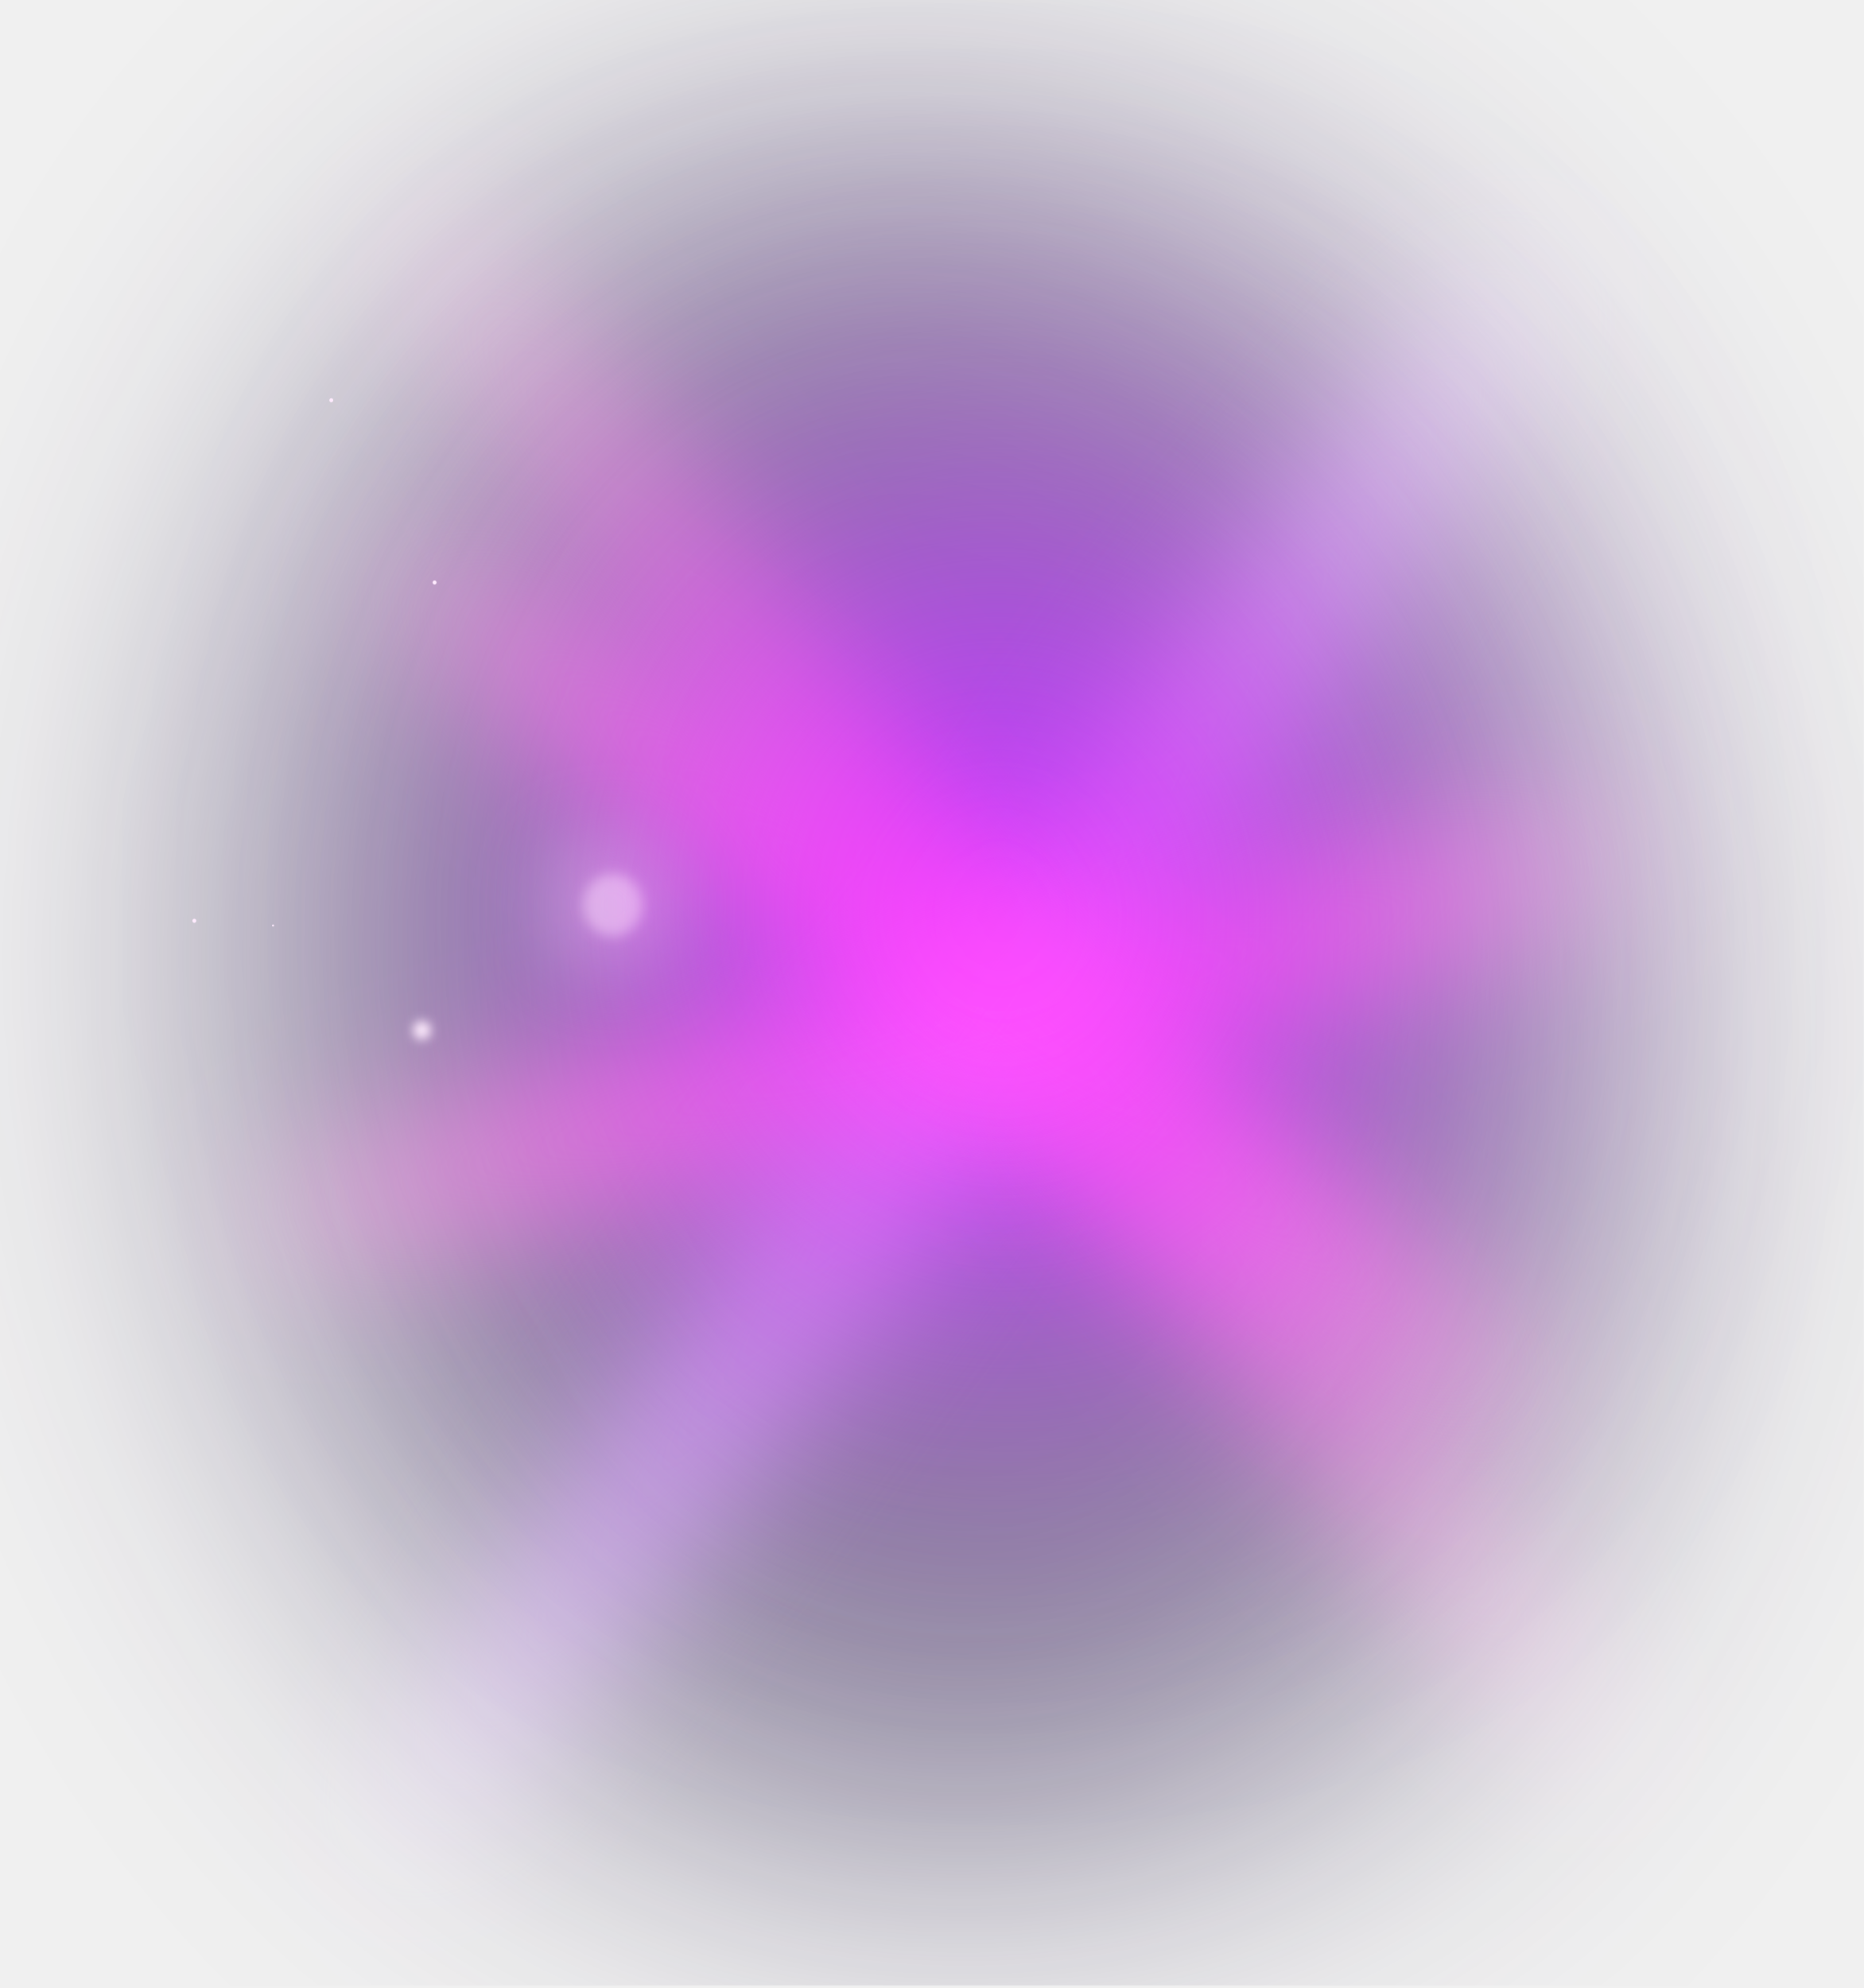
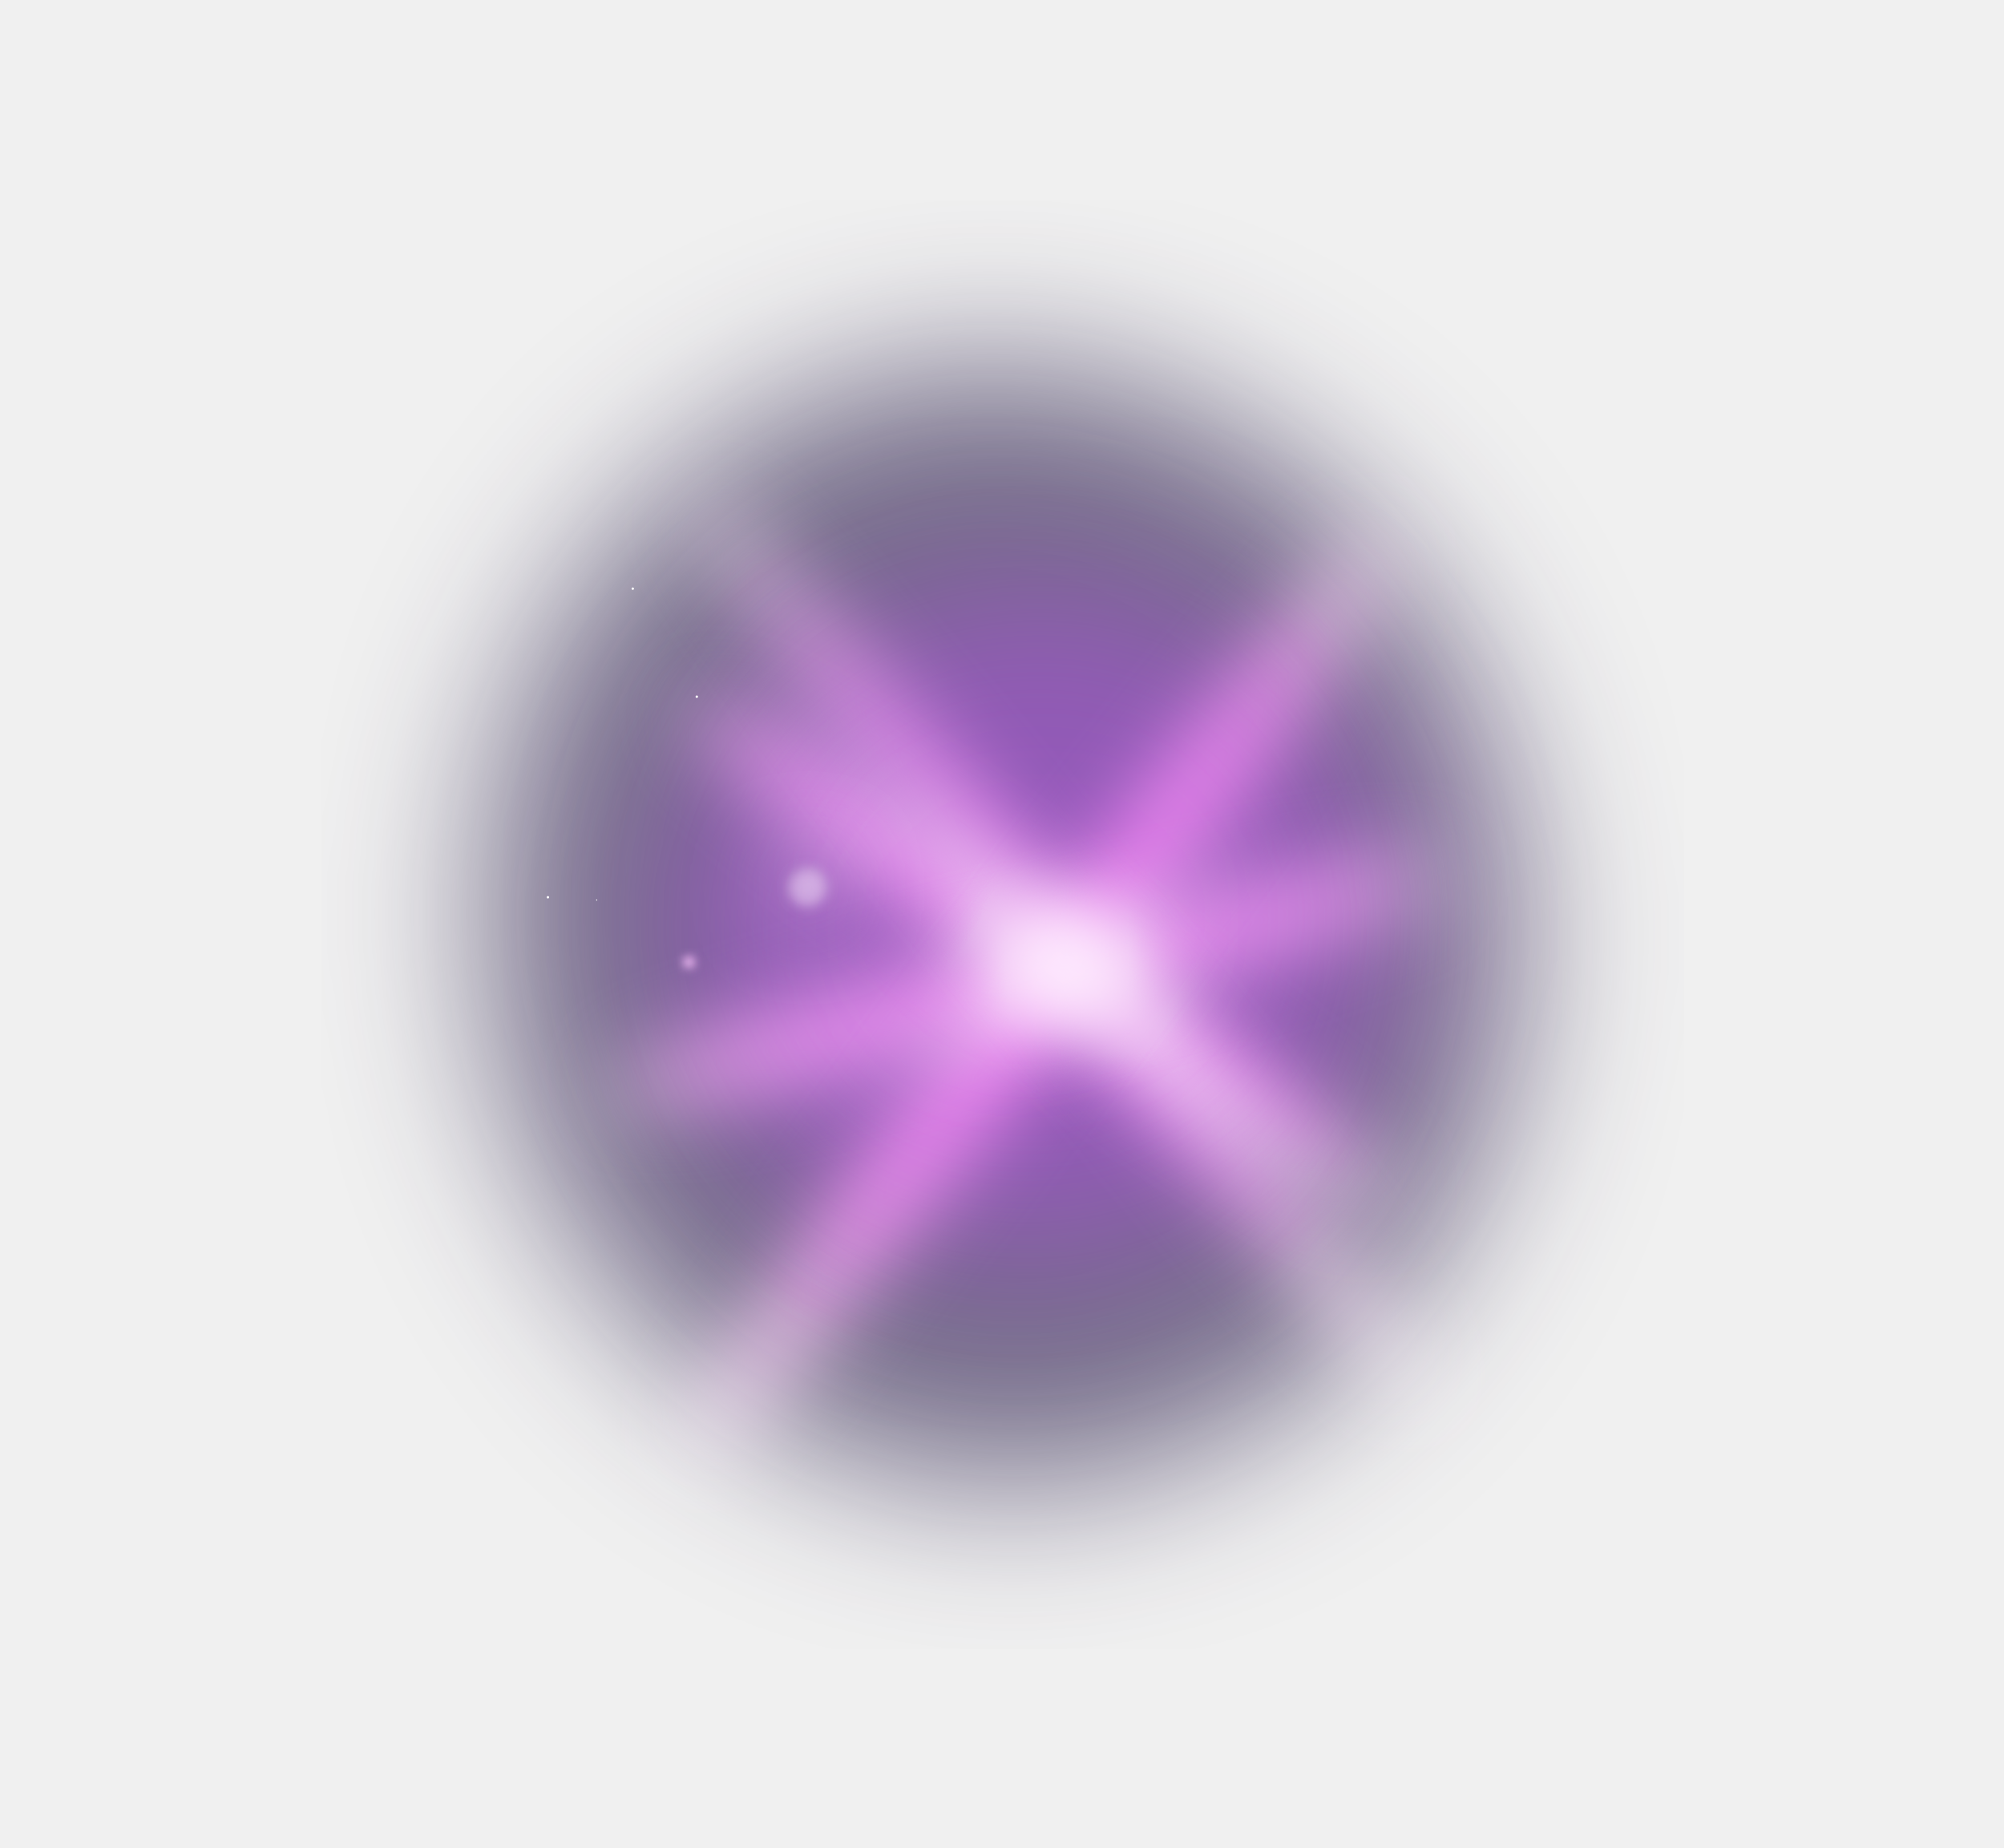
- <svg xmlns="http://www.w3.org/2000/svg" width="569" height="607" viewBox="0 0 569 607" fill="none">
-   <g clip-path="url(#clip0_10331_76069)">
-     <g filter="url(#filter0_f_10331_76069)">
-       <ellipse rx="210.772" ry="265.404" transform="matrix(-0.990564 0.137053 0.125559 0.992086 284.893 304.19)" fill="#221744" fill-opacity="0.5" />
-     </g>
-     <g filter="url(#filter1_f_10331_76069)">
-       <ellipse rx="116.758" ry="132.517" transform="matrix(-0.990564 0.137053 0.125559 0.992086 305.487 279.071)" fill="#BE35FF" />
-     </g>
-     <g style="mix-blend-mode:overlay" filter="url(#filter2_f_10331_76069)">
-       <ellipse rx="2.749" ry="2.768" transform="matrix(0.74497 0.667098 0.633669 -0.773605 128.832 314.584)" fill="#FFEBFE" />
-     </g>
-     <g style="mix-blend-mode:overlay" filter="url(#filter3_f_10331_76069)">
-       <ellipse rx="13.312" ry="13.403" transform="matrix(0.74497 0.667098 0.633669 -0.773605 187.113 276.319)" fill="#FFEBFE" />
-     </g>
-     <g style="mix-blend-mode:soft-light" filter="url(#filter4_f_10331_76069)">
-       <ellipse rx="9.26" ry="9.324" transform="matrix(0.74497 0.667098 0.633669 -0.773605 187.113 276.319)" fill="#FFEBFE" />
-     </g>
-     <ellipse rx="0.607" ry="0.611" transform="matrix(0.74497 0.667098 0.633669 -0.773605 132.69 177.856)" fill="#FFEBFE" />
-     <ellipse rx="0.607" ry="0.611" transform="matrix(0.74497 0.667098 0.633669 -0.773605 101.151 122.207)" fill="#FFEBFE" />
-     <ellipse rx="0.607" ry="0.611" transform="matrix(0.74497 0.667098 0.633669 -0.773605 59.3333 281.154)" fill="#FFEBFE" />
-     <ellipse rx="0.304" ry="0.306" transform="matrix(0.74497 0.667098 0.633669 -0.773605 83.3602 282.583)" fill="#FFEBFE" />
-     <g style="mix-blend-mode:overlay" filter="url(#filter5_f_10331_76069)">
-       <ellipse rx="18.593" ry="306.922" transform="matrix(0.782071 0.62319 0.58903 -0.808111 293.418 324.059)" fill="#D49EFF" />
-     </g>
-     <g style="mix-blend-mode:overlay" filter="url(#filter6_f_10331_76069)">
-       <ellipse rx="13.454" ry="306.501" transform="matrix(-0.761504 0.64816 0.614334 0.789046 307.917 301.007)" fill="#FF83E4" />
-     </g>
-     <g style="mix-blend-mode:overlay" filter="url(#filter7_f_10331_76069)">
-       <ellipse rx="19.061" ry="219.802" transform="matrix(0.248248 0.968696 0.962924 -0.269773 287.655 316.402)" fill="#FF83E4" />
-     </g>
-     <g style="mix-blend-mode:overlay" filter="url(#filter8_f_10331_76069)">
-       <ellipse rx="18.837" ry="222.554" transform="matrix(-0.565045 0.82506 0.800501 0.599331 295.834 301.363)" fill="#FF83E4" />
-     </g>
+ <svg xmlns="http://www.w3.org/2000/svg" width="844" height="778" viewBox="0 0 844 778" fill="none">
+   <g filter="url(#filter0_f_10350_75984)">
+     <ellipse rx="216.473" ry="235.134" transform="matrix(-0.991358 0.131185 0.131185 0.991358 422.448 389.5)" fill="#221744" fill-opacity="0.6" />
+   </g>
+   <g filter="url(#filter1_f_10350_75984)">
+     <ellipse rx="152.912" ry="142.331" transform="matrix(-0.991358 0.131185 0.131185 0.991358 435.042 388.259)" fill="#C13EFF" fill-opacity="0.4" />
+   </g>
+   <g style="mix-blend-mode:overlay" filter="url(#filter2_f_10350_75984)">
+     <circle r="2.305" transform="matrix(0.75952 0.650484 0.650484 -0.75952 290.166 405.153)" fill="white" />
+   </g>
+   <g style="mix-blend-mode:overlay" filter="url(#filter3_f_10350_75984)">
+     <circle r="11.161" transform="matrix(0.75952 0.650484 0.650484 -0.75952 339.983 373.87)" fill="white" />
+   </g>
+   <g style="mix-blend-mode:soft-light" filter="url(#filter4_f_10350_75984)">
+     <circle r="7.764" transform="matrix(0.75952 0.650484 0.650484 -0.75952 339.983 373.87)" fill="white" />
+   </g>
+   <circle r="0.509" transform="matrix(0.75952 0.650484 0.650484 -0.75952 293.464 293.374)" fill="white" />
+   <circle r="0.509" transform="matrix(0.75952 0.650484 0.650484 -0.75952 266.505 247.881)" fill="white" />
+   <circle r="0.509" transform="matrix(0.75952 0.650484 0.650484 -0.75952 230.76 377.823)" fill="white" />
+   <circle r="0.255" transform="matrix(0.75952 0.650484 0.650484 -0.75952 251.298 378.992)" fill="white" />
+   <g style="mix-blend-mode:overlay" filter="url(#filter5_f_10350_75984)">
+     <ellipse rx="15.123" ry="246.709" transform="matrix(0.795351 0.606149 0.606149 -0.795351 436.73 419.753)" fill="#FFC9FA" />
+   </g>
+   <g style="mix-blend-mode:overlay" filter="url(#filter6_f_10350_75984)">
+     <ellipse rx="10.928" ry="246.709" transform="matrix(-0.775522 0.631321 0.631321 0.775522 448.724 401.514)" fill="#FFDEFC" />
+   </g>
+   <g style="mix-blend-mode:overlay" filter="url(#filter7_f_10350_75984)">
+     <ellipse rx="15.123" ry="181.251" transform="matrix(0.258819 0.965926 0.965926 -0.258819 431.963 413.694)" fill="#FFDEFC" />
+   </g>
+   <g style="mix-blend-mode:overlay" filter="url(#filter8_f_10350_75984)">
+     <ellipse rx="15.123" ry="181.251" transform="matrix(-0.582195 0.813049 0.813049 0.582195 438.729 401.796)" fill="#FFDEFC" />
  </g>
  <defs>
-     <filter id="filter0_f_10331_76069" x="-39.007" y="-73.159" width="647.801" height="754.699" filterUnits="userSpaceOnUse" color-interpolation-filters="sRGB">
+     <filter id="filter0_f_10350_75984" x="135.613" y="84.651" width="573.671" height="609.698" filterUnits="userSpaceOnUse" color-interpolation-filters="sRGB">
      <feFlood flood-opacity="0" result="BackgroundImageFix" />
      <feBlend mode="normal" in="SourceGraphic" in2="BackgroundImageFix" result="shape" />
-       <feGaussianBlur stdDeviation="56.222" result="effect1_foregroundBlur_10331_76069" />
+       <feGaussianBlur stdDeviation="35" result="effect1_foregroundBlur_10350_75984" />
    </filter>
-     <filter id="filter1_f_10331_76069" x="-36.262" y="-78.267" width="683.498" height="714.676" filterUnits="userSpaceOnUse" color-interpolation-filters="sRGB">
+     <filter id="filter1_f_10350_75984" x="212.29" y="175.721" width="445.504" height="425.076" filterUnits="userSpaceOnUse" color-interpolation-filters="sRGB">
      <feFlood flood-opacity="0" result="BackgroundImageFix" />
      <feBlend mode="normal" in="SourceGraphic" in2="BackgroundImageFix" result="shape" />
-       <feGaussianBlur stdDeviation="112.443" result="effect1_foregroundBlur_10331_76069" />
+       <feGaussianBlur stdDeviation="35" result="effect1_foregroundBlur_10350_75984" />
    </filter>
-     <filter id="filter2_f_10331_76069" x="123.137" y="308.766" width="11.39" height="11.636" filterUnits="userSpaceOnUse" color-interpolation-filters="sRGB">
+     <filter id="filter2_f_10350_75984" x="283.861" y="398.849" width="12.61" height="12.61" filterUnits="userSpaceOnUse" color-interpolation-filters="sRGB">
      <feFlood flood-opacity="0" result="BackgroundImageFix" />
      <feBlend mode="normal" in="SourceGraphic" in2="BackgroundImageFix" result="shape" />
-       <feGaussianBlur stdDeviation="1.499" result="effect1_foregroundBlur_10331_76069" />
+       <feGaussianBlur stdDeviation="2" result="effect1_foregroundBlur_10350_75984" />
    </filter>
-     <filter id="filter3_f_10331_76069" x="144.071" y="232.682" width="86.084" height="87.274" filterUnits="userSpaceOnUse" color-interpolation-filters="sRGB">
+     <filter id="filter3_f_10350_75984" x="288.823" y="322.709" width="102.322" height="102.321" filterUnits="userSpaceOnUse" color-interpolation-filters="sRGB">
      <feFlood flood-opacity="0" result="BackgroundImageFix" />
      <feBlend mode="normal" in="SourceGraphic" in2="BackgroundImageFix" result="shape" />
-       <feGaussianBlur stdDeviation="14.992" result="effect1_foregroundBlur_10331_76069" />
+       <feGaussianBlur stdDeviation="20" result="effect1_foregroundBlur_10350_75984" />
    </filter>
-     <filter id="filter4_f_10331_76069" x="174.282" y="263.073" width="25.662" height="26.49" filterUnits="userSpaceOnUse" color-interpolation-filters="sRGB">
+     <filter id="filter4_f_10350_75984" x="327.219" y="361.106" width="25.528" height="25.528" filterUnits="userSpaceOnUse" color-interpolation-filters="sRGB">
      <feFlood flood-opacity="0" result="BackgroundImageFix" />
      <feBlend mode="normal" in="SourceGraphic" in2="BackgroundImageFix" result="shape" />
-       <feGaussianBlur stdDeviation="1.874" result="effect1_foregroundBlur_10331_76069" />
+       <feGaussianBlur stdDeviation="2.5" result="effect1_foregroundBlur_10350_75984" />
    </filter>
-     <filter id="filter5_f_10331_76069" x="67.061" y="30.779" width="452.714" height="586.56" filterUnits="userSpaceOnUse" color-interpolation-filters="sRGB">
+     <filter id="filter5_f_10350_75984" x="251.697" y="188.314" width="370.067" height="462.877" filterUnits="userSpaceOnUse" color-interpolation-filters="sRGB">
      <feFlood flood-opacity="0" result="BackgroundImageFix" />
      <feBlend mode="normal" in="SourceGraphic" in2="BackgroundImageFix" result="shape" />
-       <feGaussianBlur stdDeviation="22.489" result="effect1_foregroundBlur_10331_76069" />
+       <feGaussianBlur stdDeviation="17.5" result="effect1_foregroundBlur_10350_75984" />
    </filter>
-     <filter id="filter6_f_10331_76069" x="74.362" y="14.027" width="467.11" height="573.962" filterUnits="userSpaceOnUse" color-interpolation-filters="sRGB">
+     <filter id="filter6_f_10350_75984" x="257.736" y="175.059" width="381.975" height="452.911" filterUnits="userSpaceOnUse" color-interpolation-filters="sRGB">
      <feFlood flood-opacity="0" result="BackgroundImageFix" />
      <feBlend mode="normal" in="SourceGraphic" in2="BackgroundImageFix" result="shape" />
-       <feGaussianBlur stdDeviation="22.489" result="effect1_foregroundBlur_10331_76069" />
+       <feGaussianBlur stdDeviation="17.5" result="effect1_foregroundBlur_10350_75984" />
    </filter>
-     <filter id="filter7_f_10331_76069" x="30.971" y="209.303" width="513.368" height="214.197" filterUnits="userSpaceOnUse" color-interpolation-filters="sRGB">
+     <filter id="filter7_f_10350_75984" x="221.844" y="329.548" width="420.239" height="168.292" filterUnits="userSpaceOnUse" color-interpolation-filters="sRGB">
      <feFlood flood-opacity="0" result="BackgroundImageFix" />
      <feBlend mode="normal" in="SourceGraphic" in2="BackgroundImageFix" result="shape" />
-       <feGaussianBlur stdDeviation="22.489" result="effect1_foregroundBlur_10331_76069" />
+       <feGaussianBlur stdDeviation="17.5" result="effect1_foregroundBlur_10350_75984" />
    </filter>
-     <filter id="filter8_f_10331_76069" x="72.379" y="122.087" width="446.911" height="358.552" filterUnits="userSpaceOnUse" color-interpolation-filters="sRGB">
+     <filter id="filter8_f_10350_75984" x="256.096" y="260.548" width="365.266" height="282.495" filterUnits="userSpaceOnUse" color-interpolation-filters="sRGB">
      <feFlood flood-opacity="0" result="BackgroundImageFix" />
      <feBlend mode="normal" in="SourceGraphic" in2="BackgroundImageFix" result="shape" />
-       <feGaussianBlur stdDeviation="22.489" result="effect1_foregroundBlur_10331_76069" />
+       <feGaussianBlur stdDeviation="17.5" result="effect1_foregroundBlur_10350_75984" />
    </filter>
-     <clipPath id="clip0_10331_76069">
-       <rect width="569" height="606.212" fill="white" />
-     </clipPath>
  </defs>
</svg>
